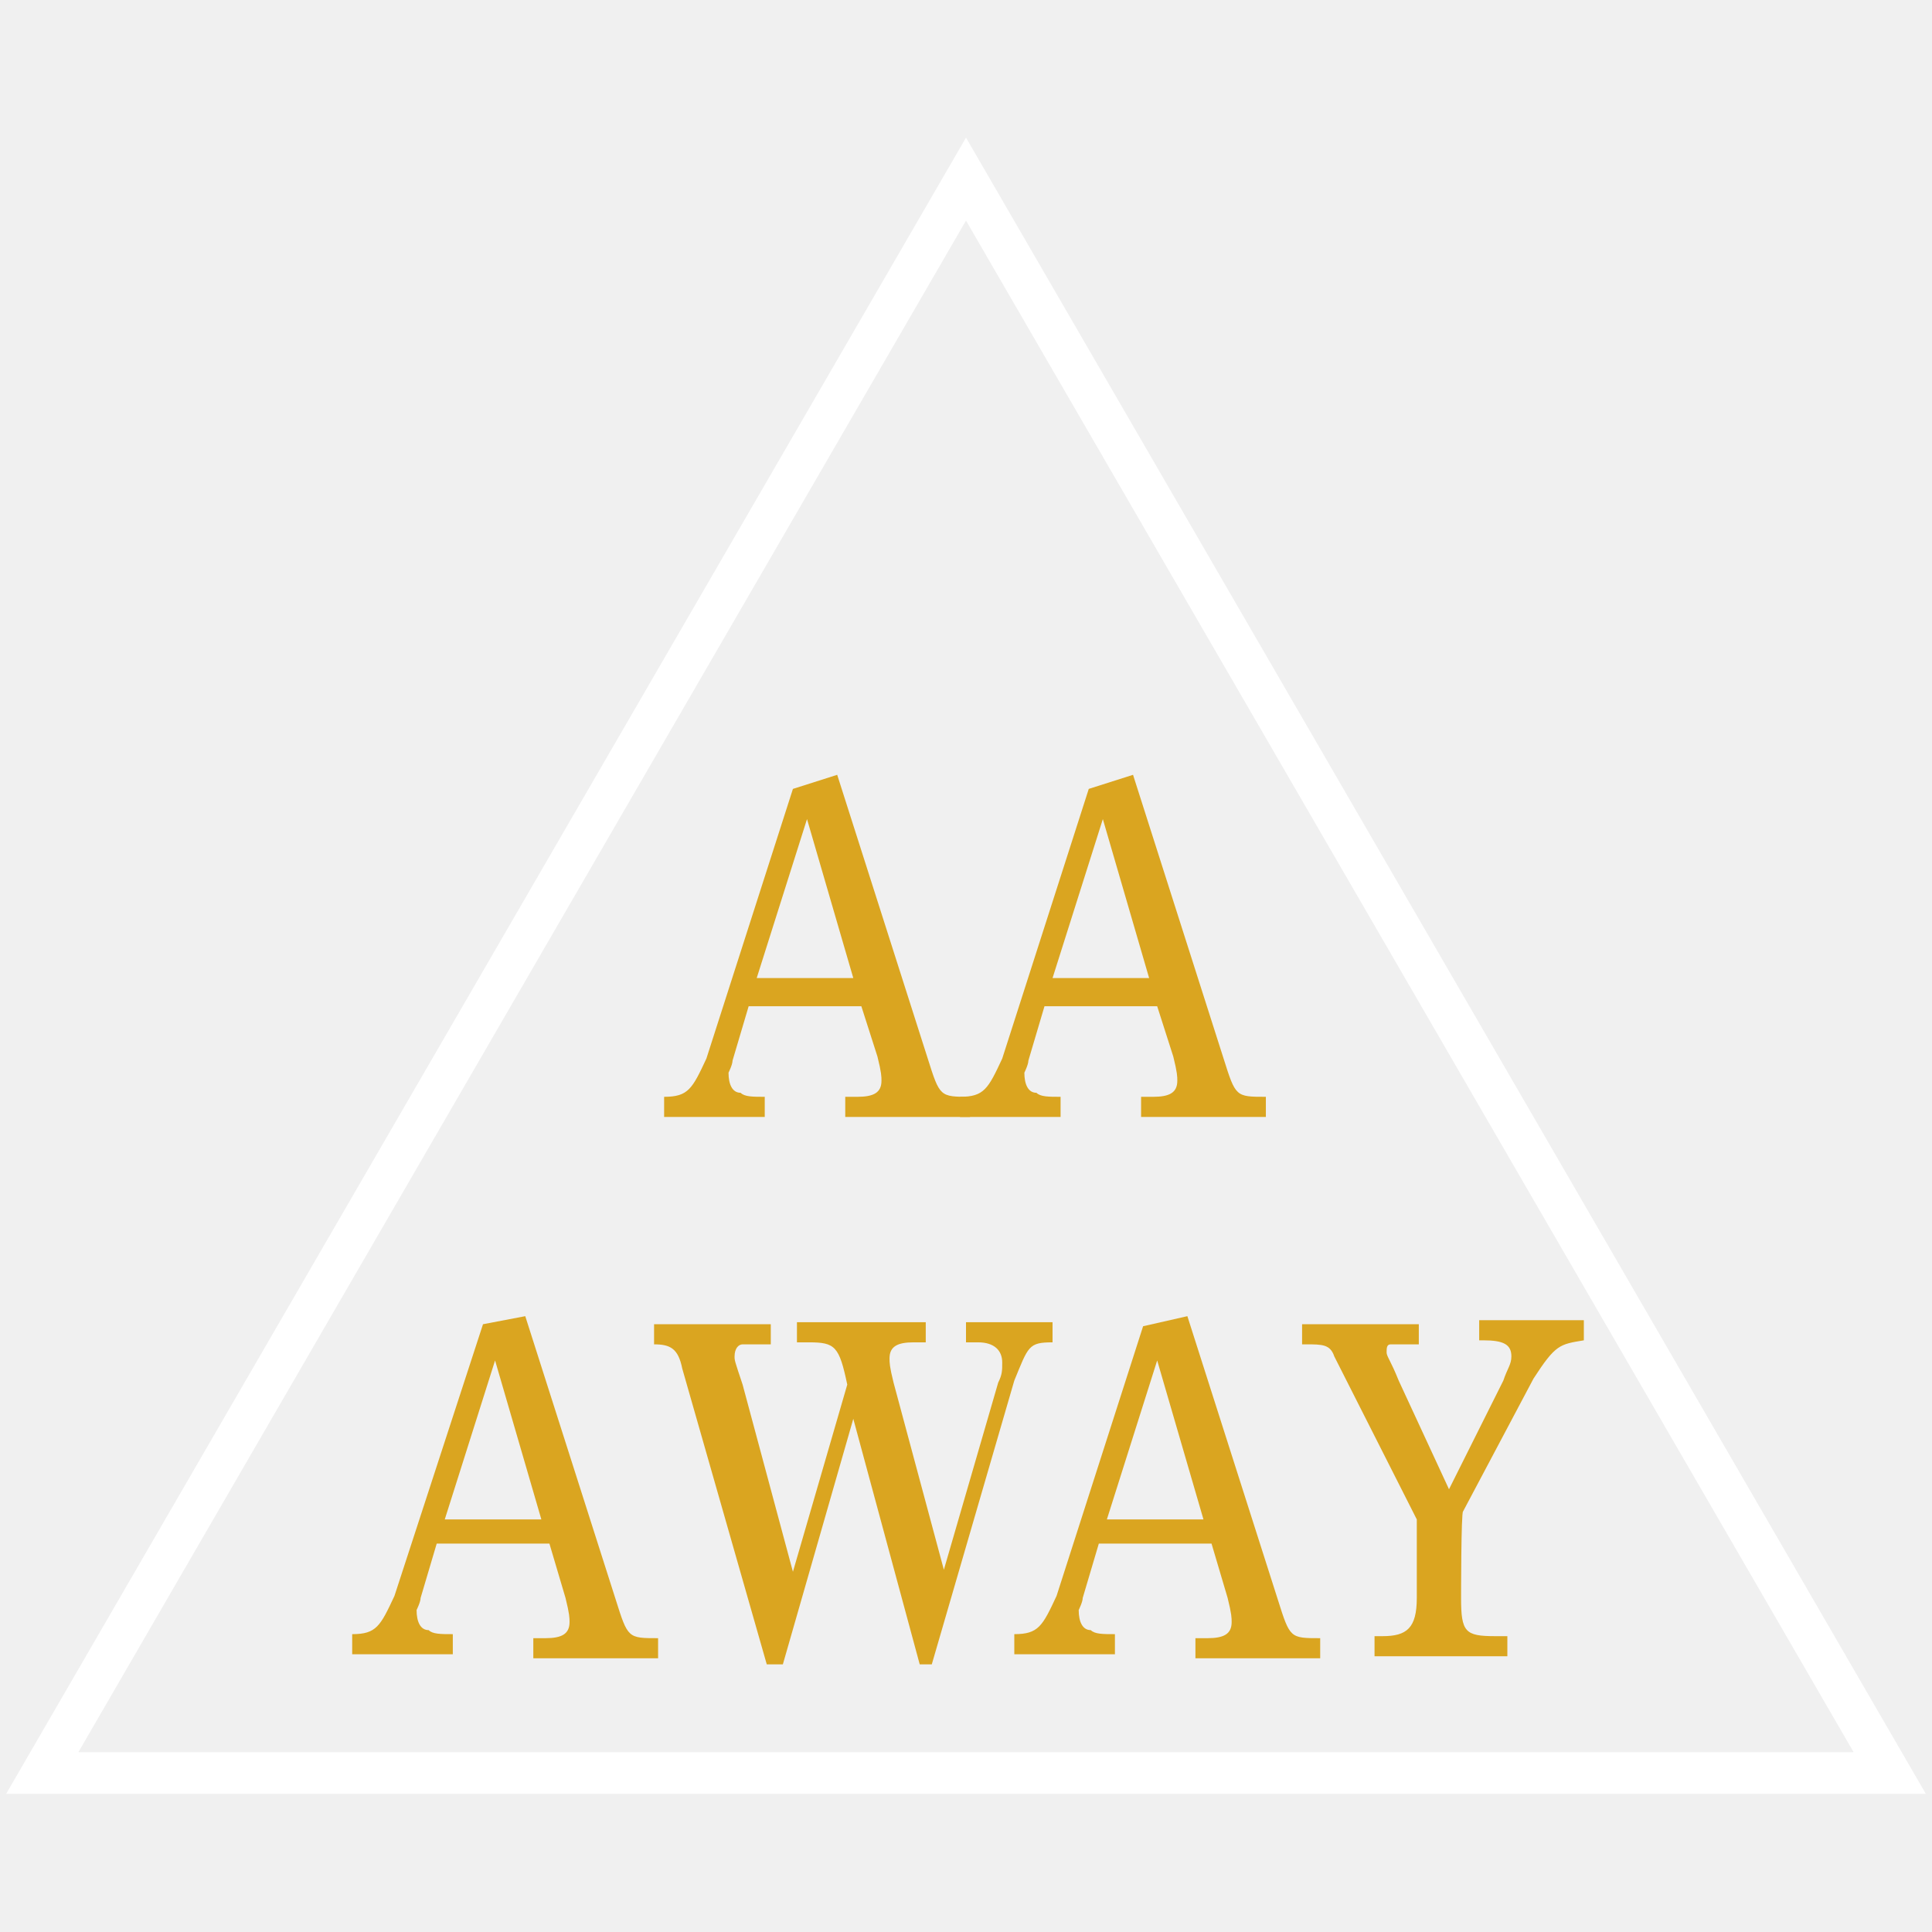
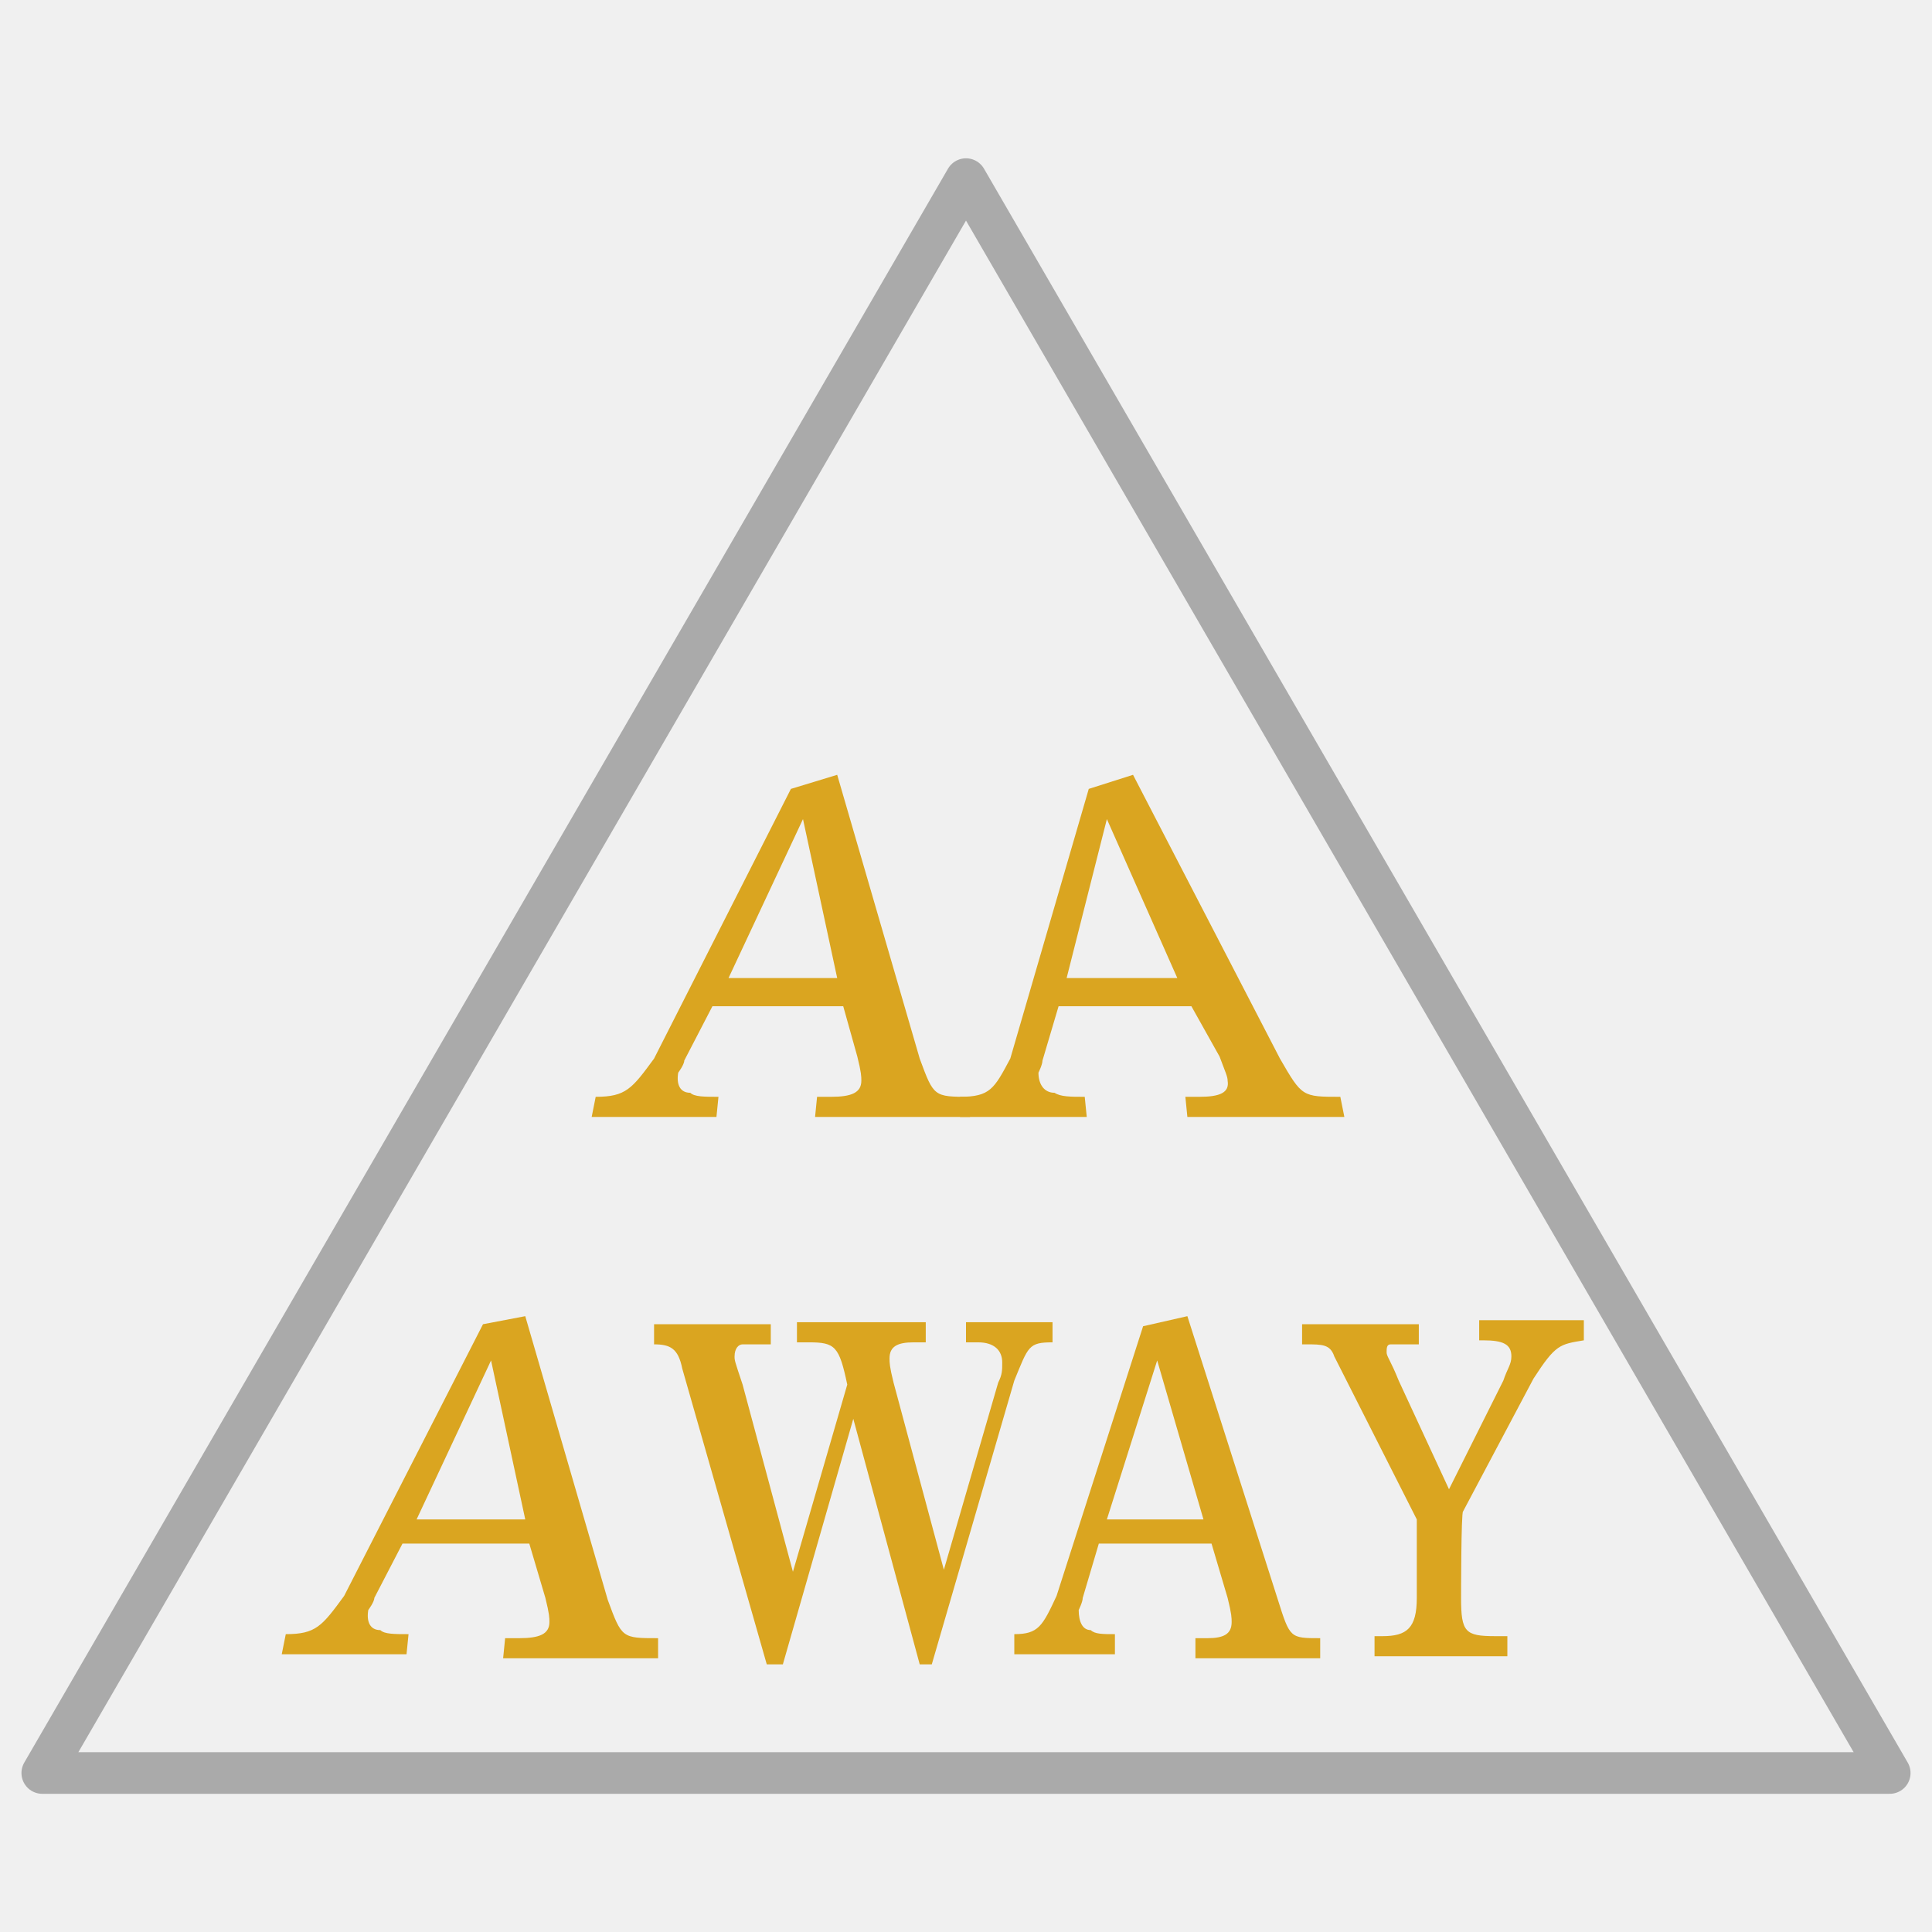
<svg xmlns="http://www.w3.org/2000/svg" version="1.1" id="Layer_1" x="0px" y="0px" width="96px" height="96px" viewBox="0 0 96 96" style="enable-background:new 0 0 96 96;" xml:space="preserve">
  <style type="text/css">
- 	.st0{fill:none;stroke:#FFFFFF;stroke-width:2.067;stroke-miterlimit:10;}
+ 	.st0{fill:none;stroke:#AAAAAA;stroke-width:2.067;stroke-linecap:round;stroke-linejoin:round;stroke-miterlimit:10;}
	.st1{fill:#DAA520;}
</style>
  <polygon class="st0" points="48,8.9 2.1,88.1 93.9,88.1 " />
  <g>
-     <path class="st1" d="M41.6,38.5l4.5,14.1c0.6,1.9,0.6,1.9,2.1,1.9v1H42v-1h0.6c0.8,0,1.2-0.2,1.2-0.8c0-0.2,0-0.4-0.2-1.2l-0.8-2.5   h-5.6l-0.8,2.7c0,0.2-0.2,0.6-0.2,0.6c0,0.6,0.2,1,0.6,1c0.2,0.2,0.6,0.2,1.2,0.2v1h-5v-1c1.2,0,1.4-0.4,2.1-1.9l4.3-13.4   L41.6,38.5z M42.4,48.6l-2.3-7.9l-2.5,7.9H42.4z" />
-     <path class="st1" d="M56.3,38.5l4.5,14.1c0.6,1.9,0.6,1.9,2.1,1.9v1h-6.2v-1h0.6c0.8,0,1.2-0.2,1.2-0.8c0-0.2,0-0.4-0.2-1.2   l-0.8-2.5h-5.6l-0.8,2.7c0,0.2-0.2,0.6-0.2,0.6c0,0.6,0.2,1,0.6,1c0.2,0.2,0.6,0.2,1.2,0.2v1h-5v-1c1.2,0,1.4-0.4,2.1-1.9l4.3-13.4   L56.3,38.5z M57.1,48.6l-2.3-7.9l-2.5,7.9H57.1z" />
-     <path class="st1" d="M26.1,65.4l4.5,14.1c0.6,1.9,0.6,1.9,2.1,1.9v1h-6.2v-1h0.6c0.8,0,1.2-0.2,1.2-0.8c0-0.2,0-0.4-0.2-1.2   l-0.8-2.7h-5.6l-0.8,2.7c0,0.2-0.2,0.6-0.2,0.6c0,0.6,0.2,1,0.6,1c0.2,0.2,0.6,0.2,1.2,0.2v1h-5v-1c1.2,0,1.4-0.4,2.1-1.9L24,65.8   L26.1,65.4z M26.9,75.5l-2.3-7.9l-2.5,7.9H26.9z" />
-     <path class="st1" d="M38.1,82.7L33.9,68c-0.2-1-0.6-1.2-1.4-1.2l0,0v-1h5.8v1h-0.8c-0.4,0-0.6,0-0.6,0c-0.2,0-0.4,0.2-0.4,0.6   c0,0.2,0,0.2,0.4,1.4l2.5,9.3l2.7-9.3c-0.4-1.9-0.6-2.1-1.9-2.1h-0.6v-1h6.4v1h-0.6c-0.8,0-1.2,0.2-1.2,0.8c0,0.2,0,0.4,0.2,1.2   l2.5,9.3l2.7-9.3c0.2-0.4,0.2-0.6,0.2-1c0-0.6-0.4-1-1.2-1h-0.6v-1h4.3v1c-1.2,0-1.2,0.2-1.9,1.9l-4.1,14.1h-0.6l-3.3-12.2   l-3.5,12.2C38.7,82.7,38.1,82.7,38.1,82.7z" />
+     <g>
+       <path class="st1" d="M41.6,38.5l4.1,14.1c0.7,1.9,0.7,1.9,2.5,1.9v1h-7.7l0.1-1h0.7c1,0,1.5-0.2,1.5-0.8c0-0.2,0-0.4-0.2-1.2    L41.9,50h-6.5l-1.4,2.7c0,0.2-0.3,0.6-0.3,0.6c-0.1,0.6,0.1,1,0.6,1c0.2,0.2,0.7,0.2,1.4,0.2l-0.1,1h-6.2l0.2-1    c1.5,0,1.8-0.4,2.9-1.9l6.8-13.4L41.6,38.5z M41.6,48.6l-1.7-7.9l-3.7,7.9H41.6z" />
+     </g>
+     <g>
+       <path class="st1" d="M56.3,38.5l7.3,14.1c1.1,1.9,1.1,1.9,3,1.9l0.2,1H59l-0.1-1h0.7c1,0,1.5-0.2,1.4-0.8c0-0.2-0.1-0.4-0.4-1.2    L59.2,50h-6.6l-0.8,2.7c0,0.2-0.2,0.6-0.2,0.6c0,0.6,0.3,1,0.8,1c0.3,0.2,0.8,0.2,1.5,0.2l0.1,1h-6.3v-1c1.5,0,1.7-0.4,2.5-1.9    l3.9-13.4L56.3,38.5z M58.5,48.6L55,40.7l-2,7.9H58.5z" />
+     </g>
+     <g>
+       <path class="st1" d="M26.1,65.4l4.1,14.1c0.7,1.9,0.7,1.9,2.5,1.9v1H25l0.1-1h0.7c1,0,1.5-0.2,1.5-0.8c0-0.2,0-0.4-0.2-1.2    l-0.8-2.7H20l-1.4,2.7c0,0.2-0.3,0.6-0.3,0.6c-0.1,0.6,0.1,1,0.6,1c0.2,0.2,0.7,0.2,1.4,0.2l-0.1,1h-6.2l0.2-1    c1.5,0,1.8-0.4,2.9-1.9L24,65.8L26.1,65.4z M26.1,75.5l-1.7-7.9l-3.7,7.9H26.1z" />
+     </g>
+     <path class="st1" d="M38.1,82.7L33.9,68c-0.2-1-0.6-1.2-1.4-1.2l0,0v-1h5.8v1h-0.8c-0.4,0-0.6,0-0.6,0c-0.2,0-0.4,0.2-0.4,0.6   c0,0.2,0,0.2,0.4,1.4l2.5,9.3l2.7-9.3c-0.4-1.9-0.6-2.1-1.9-2.1h-0.6v-1H46v1h-0.6c-0.8,0-1.2,0.2-1.2,0.8c0,0.2,0,0.4,0.2,1.2   l2.5,9.3l2.7-9.3c0.2-0.4,0.2-0.6,0.2-1c0-0.6-0.4-1-1.2-1H48v-1h4.3v1c-1.2,0-1.2,0.2-1.9,1.9l-4.1,14.1h-0.6l-3.3-12.2l-3.5,12.2   C38.7,82.7,38.1,82.7,38.1,82.7z" />
    <path class="st1" d="M59,65.4l4.5,14.1c0.6,1.9,0.6,1.9,2.1,1.9v1h-6.2v-1H60c0.8,0,1.2-0.2,1.2-0.8c0-0.2,0-0.4-0.2-1.2l-0.8-2.7   h-5.6l-0.8,2.7c0,0.2-0.2,0.6-0.2,0.6c0,0.6,0.2,1,0.6,1c0.2,0.2,0.6,0.2,1.2,0.2v1h-5v-1c1.2,0,1.4-0.4,2.1-1.9l4.3-13.4L59,65.4z    M59.8,75.5l-2.3-7.9L55,75.5H59.8z" />
    <path class="st1" d="M72.6,79.4c0,1.7,0.2,1.9,1.7,1.9h0.6v1h-6.6v-1h0.4c1.2,0,1.7-0.4,1.7-1.9v-3.9l-4.1-8.1   c-0.2-0.6-0.6-0.6-1.4-0.6h-0.2v-1h5.8v1h-0.4c-1,0-1,0-1,0c-0.2,0-0.2,0.2-0.2,0.4c0,0.2,0.2,0.4,0.6,1.4L72,74l2.7-5.4   c0.2-0.6,0.4-0.8,0.4-1.2c0-0.6-0.4-0.8-1.4-0.8h-0.2v-1h5.2v1c-1.2,0.2-1.4,0.2-2.5,1.9l-3.5,6.6C72.6,75.1,72.6,79.4,72.6,79.4z" />
  </g>
</svg>
